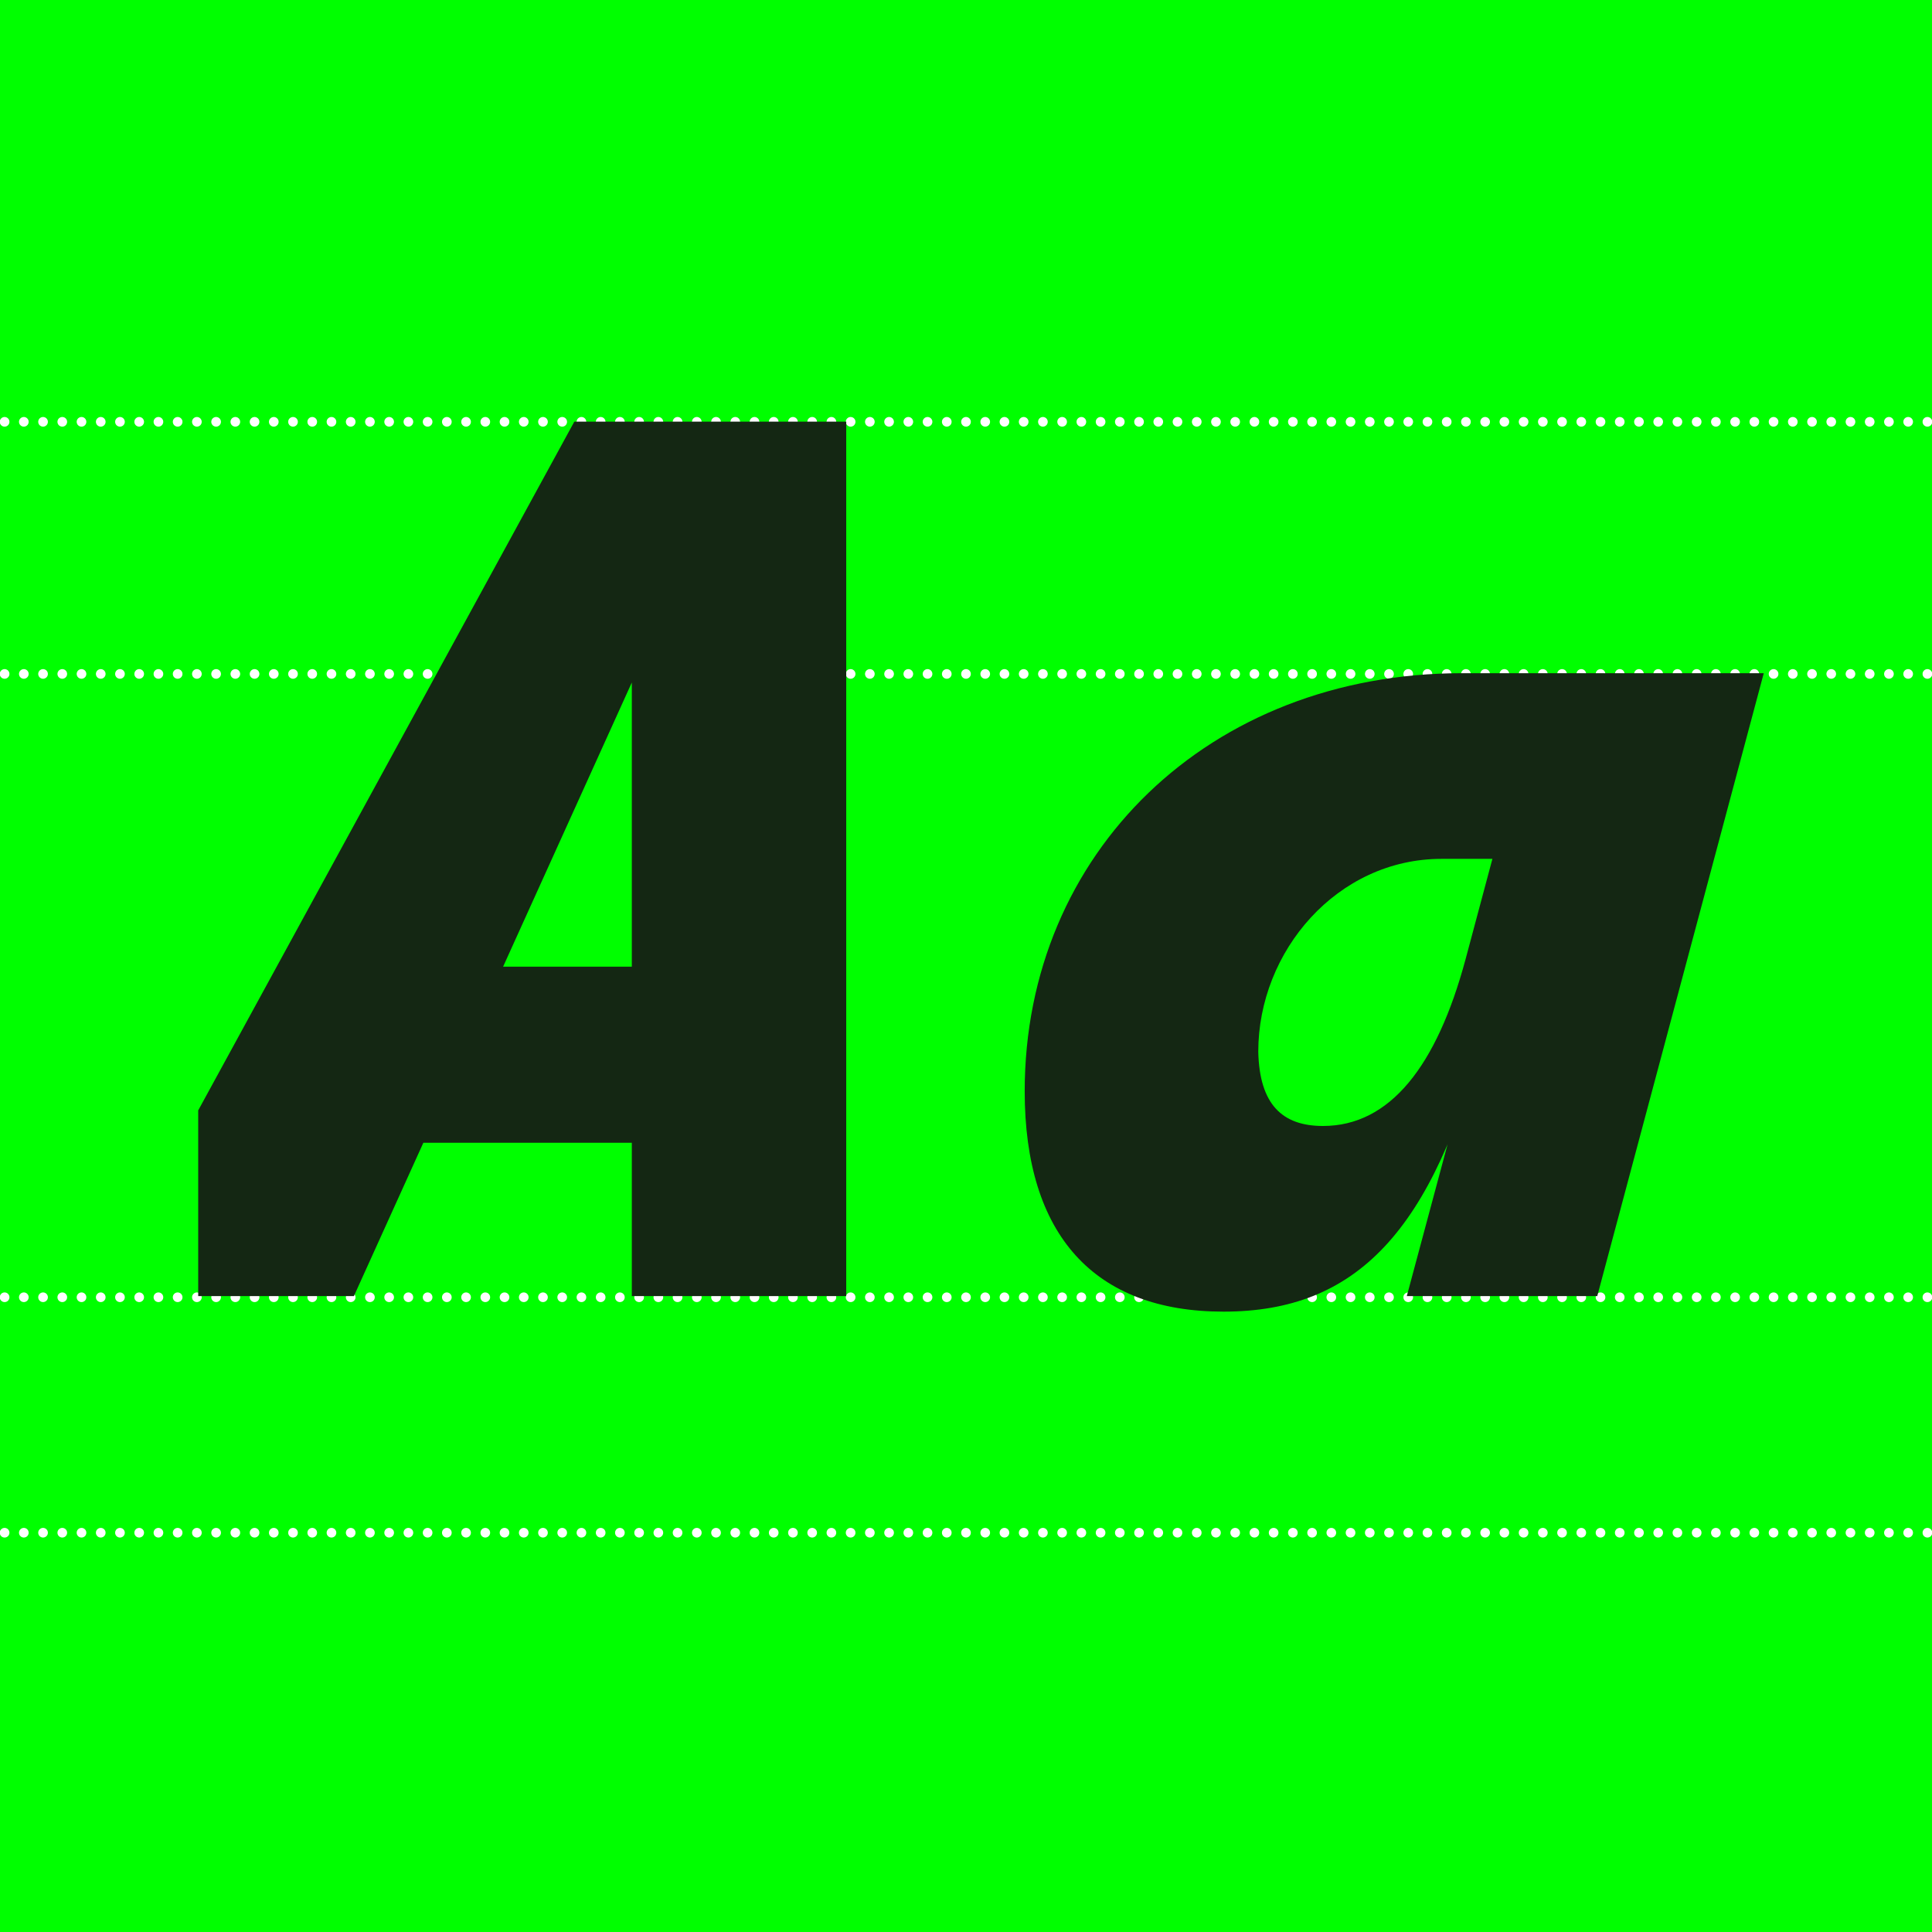
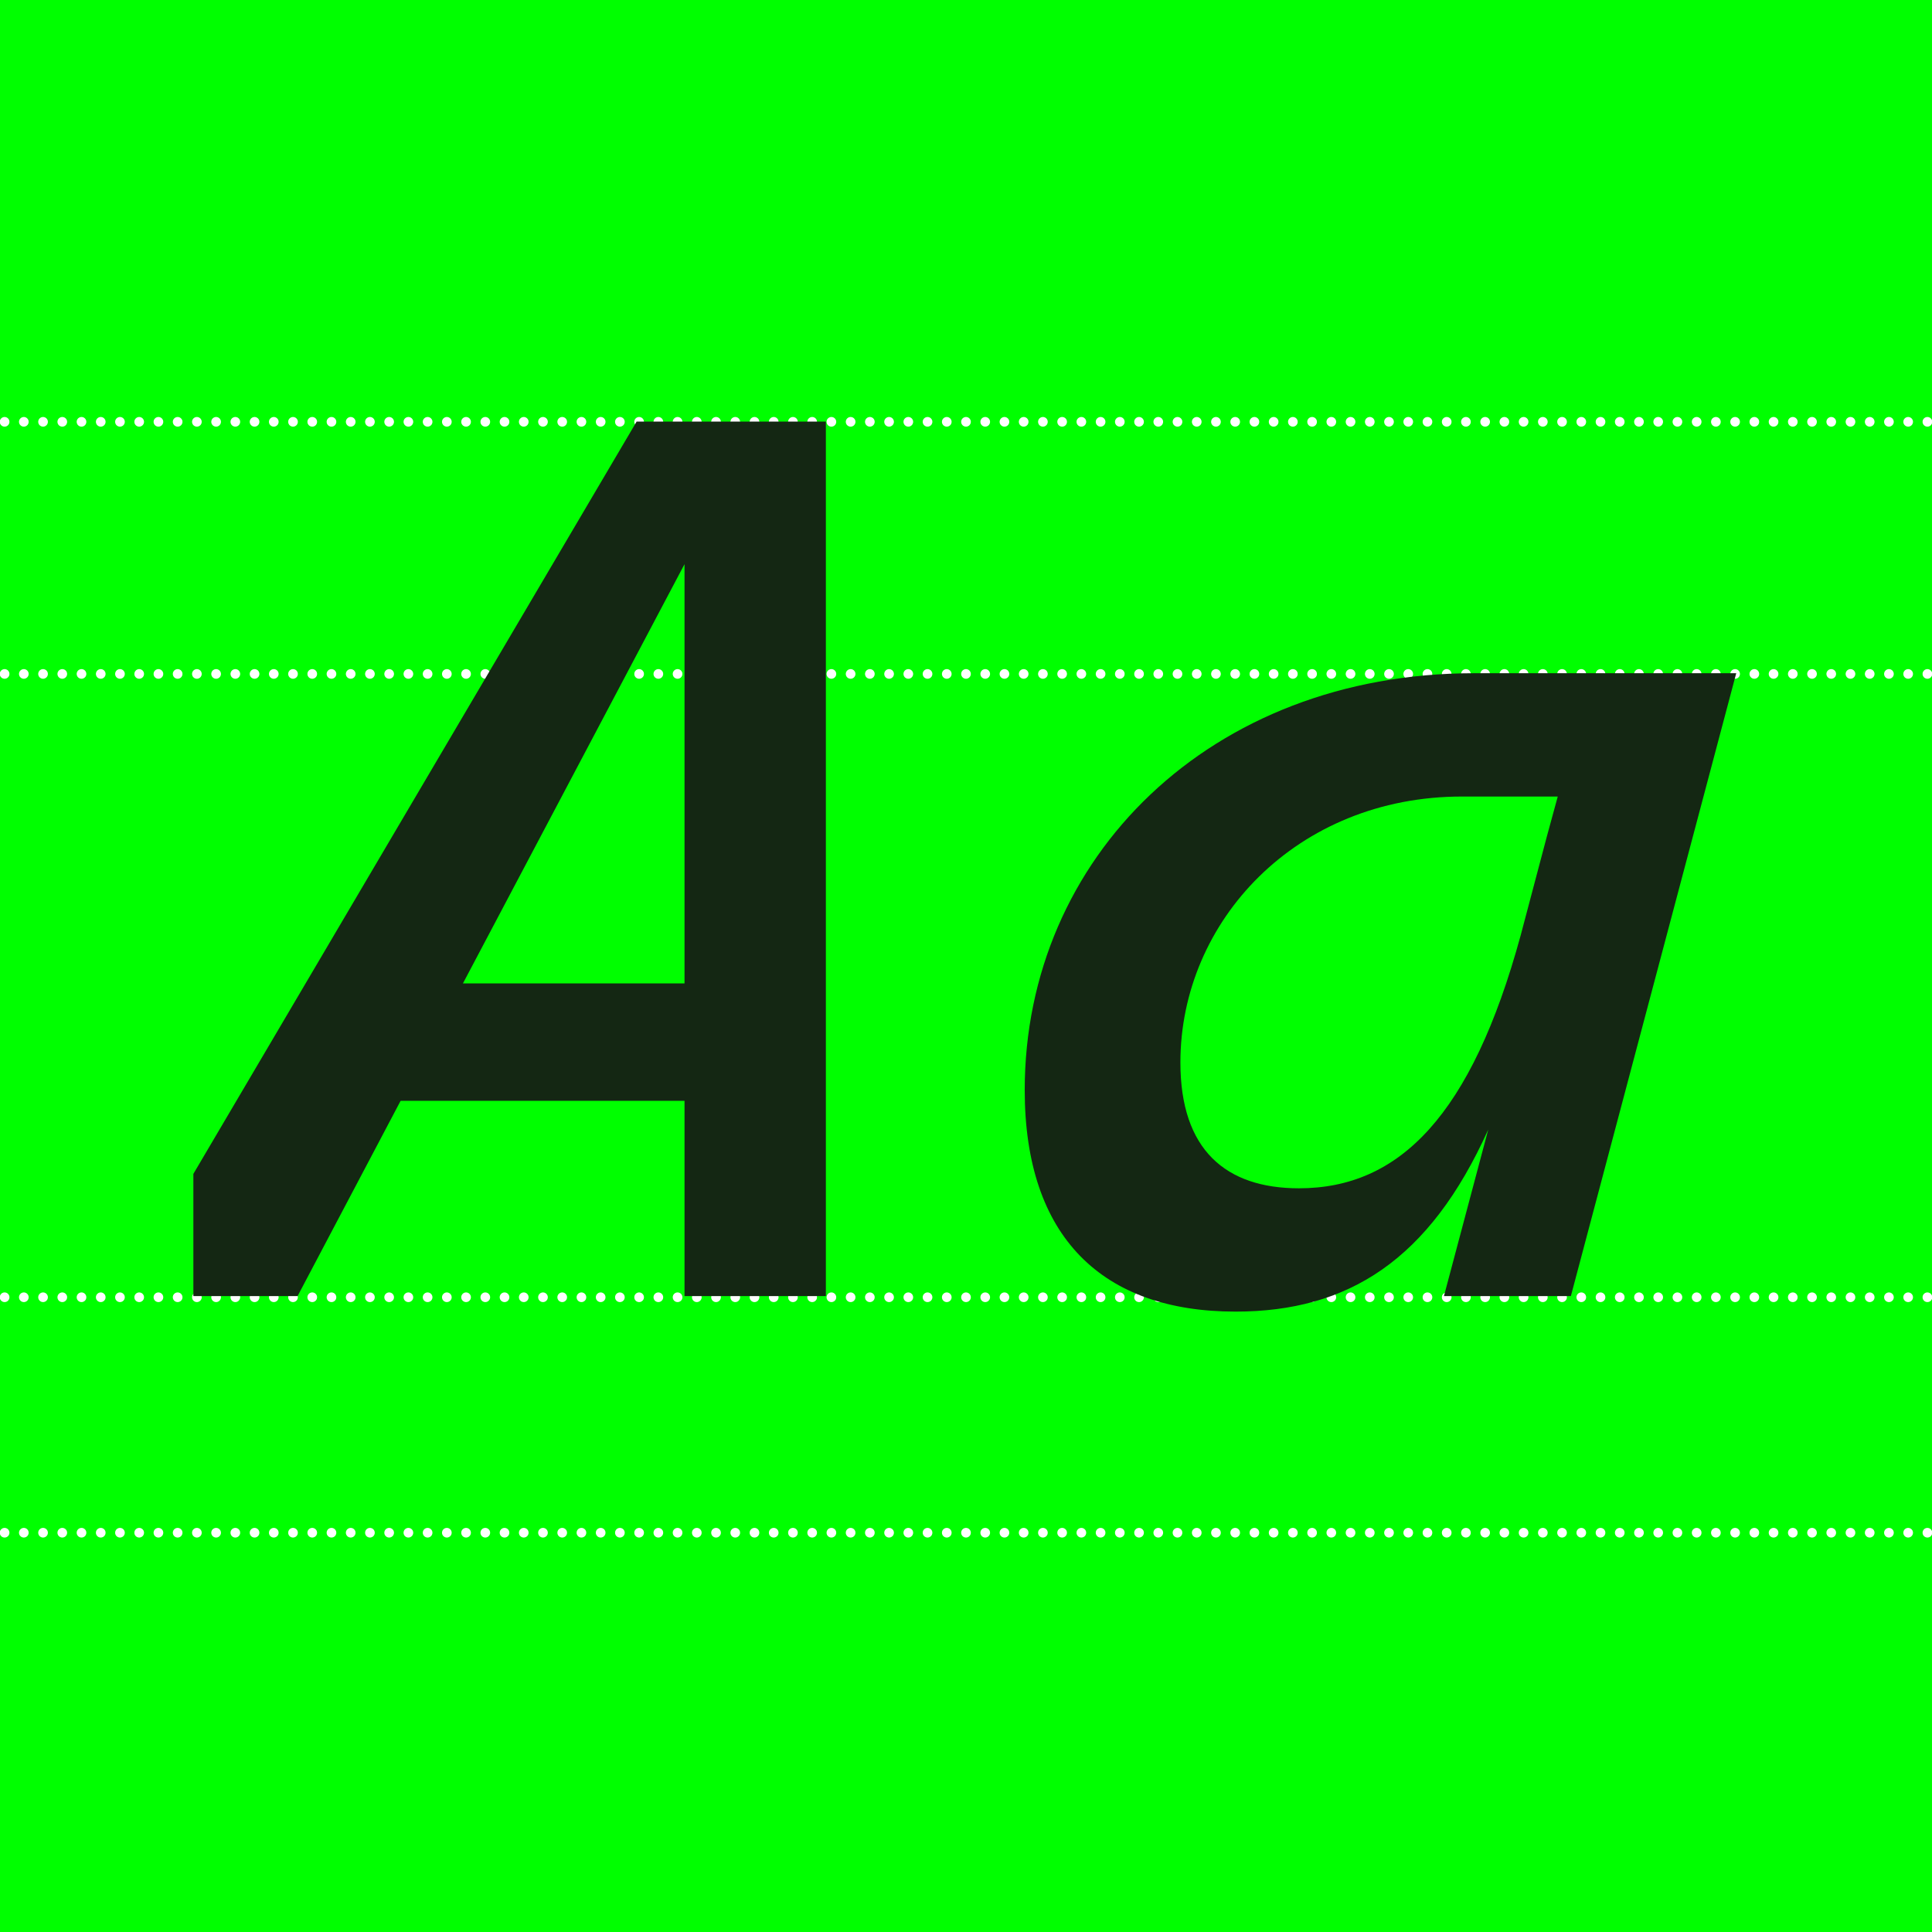
- <svg xmlns="http://www.w3.org/2000/svg" version="1.1" id="svg2" width="400" height="400" viewBox="0 0 400 400">
-   <defs id="defs6" />
-   <g id="g8" transform="matrix(1.333333,0,0,-1.333333,0,400)">
-     <g id="g10" transform="scale(0.1)">
-       <path d="M 0,3000 V 0 H 3000 V 3000 H 0" style="fill:#00ff00;fill-opacity:1;fill-rule:nonzero;stroke:none" id="path12" />
-       <path d="M 37,985.621 H 2977.93" style="fill:none;stroke:#ffffff;stroke-width:15;stroke-linecap:round;stroke-linejoin:round;stroke-miterlimit:4;stroke-dasharray:0, 29.857;stroke-dashoffset:0;stroke-opacity:1" id="path14" />
-       <path d="m 7.145,985.621 v 0 m 2985.715,0 v 0" style="fill:none;stroke:#ffffff;stroke-width:15;stroke-linecap:round;stroke-linejoin:round;stroke-miterlimit:4;stroke-dasharray:none;stroke-opacity:1" id="path16" />
-       <path d="M 37,620 H 2977.93" style="fill:none;stroke:#ffffff;stroke-width:15;stroke-linecap:round;stroke-linejoin:round;stroke-miterlimit:4;stroke-dasharray:0, 29.857;stroke-dashoffset:0;stroke-opacity:1" id="path18" />
-       <path d="m 7.145,620 v 0 M 2992.86,620 v 0" style="fill:none;stroke:#ffffff;stroke-width:15;stroke-linecap:round;stroke-linejoin:round;stroke-miterlimit:4;stroke-dasharray:none;stroke-opacity:1" id="path20" />
-       <path d="M 37,1953.52 H 2977.93" style="fill:none;stroke:#ffffff;stroke-width:15;stroke-linecap:round;stroke-linejoin:round;stroke-miterlimit:4;stroke-dasharray:0, 29.857;stroke-dashoffset:0;stroke-opacity:1" id="path22" />
-       <path d="m 7.145,1953.52 v 0 m 2985.715,0 v 0" style="fill:none;stroke:#ffffff;stroke-width:15;stroke-linecap:round;stroke-linejoin:round;stroke-miterlimit:4;stroke-dasharray:none;stroke-opacity:1" id="path24" />
-       <path d="M 37,2345 H 2977.93" style="fill:none;stroke:#ffffff;stroke-width:15;stroke-linecap:round;stroke-linejoin:round;stroke-miterlimit:4;stroke-dasharray:0, 29.857;stroke-dashoffset:0;stroke-opacity:1" id="path26" />
-       <path d="m 7.145,2345 v 0 m 2985.715,0 v 0" style="fill:none;stroke:#ffffff;stroke-width:15;stroke-linecap:round;stroke-linejoin:round;stroke-miterlimit:4;stroke-dasharray:none;stroke-opacity:1" id="path28" />
-       <path d="M 307.762,987.469 H 549.563 L 1113.14,2231.81 H 981.082 V 987.469 H 1314.02 V 2345.27 H 891.801 L 307.762,1275.77 Z M 560.723,1225.55 H 1180.1 v 273.42 H 560.723 Z M 1899.9,963.289 c 206.46,0 325.5,124.621 405.48,435.241 l 72.54,267.84 -59.52,3.72 -42.78,-159.96 c -44.64,-165.54 -117.18,-258.54 -221.34,-258.54 -63.24,0 -98.58,33.48 -100.44,115.32 0,156.24 122.76,299.46 284.58,299.46 h 251.1 v 288.3 h -219.48 c -392.46,0 -678.9,-279 -678.9,-649.14 0,-223.2 107.88,-342.241 308.76,-342.241 z m 284.58,24.18 h 295.74 l 258.54,967.201 h -344.1 l -171.12,-641.7 h 48.36 l -87.42,-325.501" style="fill:#142713;fill-opacity:1;fill-rule:nonzero;stroke:none" id="path30" />
-     </g>
+ <svg xmlns="http://www.w3.org/2000/svg" version="1.1" id="svg1" width="400" height="400" viewBox="0 0 400 400">
+   <defs id="defs1" />
+   <g id="g1">
+     <path id="path1" d="M 0,3000 V 0 H 3000 V 3000 H 0" style="fill:#00ff00;fill-opacity:1;fill-rule:nonzero;stroke:none" transform="matrix(0.1333333,0,0,-0.1333333,0,400)" />
+     <path id="path2" d="M 37,985.621 H 2977.93" style="fill:none;stroke:#ffffff;stroke-width:15;stroke-linecap:round;stroke-linejoin:round;stroke-miterlimit:4;stroke-dasharray:0, 29.857;stroke-dashoffset:0;stroke-opacity:1" transform="matrix(0.1333333,0,0,-0.1333333,0,400)" />
+     <path id="path3" d="m 7.145,985.621 v 0 m 2985.715,0 v 0" style="fill:none;stroke:#ffffff;stroke-width:15;stroke-linecap:round;stroke-linejoin:round;stroke-miterlimit:4;stroke-dasharray:none;stroke-opacity:1" transform="matrix(0.1333333,0,0,-0.1333333,0,400)" />
+     <path id="path4" d="M 37,620 H 2977.93" style="fill:none;stroke:#ffffff;stroke-width:15;stroke-linecap:round;stroke-linejoin:round;stroke-miterlimit:4;stroke-dasharray:0, 29.857;stroke-dashoffset:0;stroke-opacity:1" transform="matrix(0.1333333,0,0,-0.1333333,0,400)" />
+     <path id="path5" d="m 7.145,620 v 0 M 2992.86,620 v 0" style="fill:none;stroke:#ffffff;stroke-width:15;stroke-linecap:round;stroke-linejoin:round;stroke-miterlimit:4;stroke-dasharray:none;stroke-opacity:1" transform="matrix(0.1333333,0,0,-0.1333333,0,400)" />
+     <path id="path6" d="M 37,1953.52 H 2977.93" style="fill:none;stroke:#ffffff;stroke-width:15;stroke-linecap:round;stroke-linejoin:round;stroke-miterlimit:4;stroke-dasharray:0, 29.857;stroke-dashoffset:0;stroke-opacity:1" transform="matrix(0.1333333,0,0,-0.1333333,0,400)" />
+     <path id="path7" d="m 7.145,1953.52 v 0 m 2985.715,0 v 0" style="fill:none;stroke:#ffffff;stroke-width:15;stroke-linecap:round;stroke-linejoin:round;stroke-miterlimit:4;stroke-dasharray:none;stroke-opacity:1" transform="matrix(0.1333333,0,0,-0.1333333,0,400)" />
+     <path id="path8" d="M 37,2345 H 2977.93" style="fill:none;stroke:#ffffff;stroke-width:15;stroke-linecap:round;stroke-linejoin:round;stroke-miterlimit:4;stroke-dasharray:0, 29.857;stroke-dashoffset:0;stroke-opacity:1" transform="matrix(0.1333333,0,0,-0.1333333,0,400)" />
+     <path id="path9" d="m 7.145,2345 v 0 m 2985.715,0 v 0" style="fill:none;stroke:#ffffff;stroke-width:15;stroke-linecap:round;stroke-linejoin:round;stroke-miterlimit:4;stroke-dasharray:none;stroke-opacity:1" transform="matrix(0.1333333,0,0,-0.1333333,0,400)" />
+     <path id="path10" d="M 5.202,-0.001 H 21.386 L 37.382,-30.318 H 81.468 V -0.001 H 103.417 V -135.786 H 74.026 L 5.202,-18.974 Z M 47.062,-48.552 81.468,-113.65 v 65.098 z M 167.023,2.413 c 17.484,0 30.129,-7.992 39.246,-28.266 l -6.879,25.852 h 19.711 L 244.777,-96.716 h -40.734 c -40.922,0 -69.75,28.641 -69.75,64.723 0,22.875 12.082,34.406 32.73,34.406 z m 9.855,-19.148 c -11.344,0 -18.41,-5.953 -18.41,-19.535 0,-21.949 18.047,-41.297 43.711,-41.297 h 14.883 l -1.676,6.141 -4.09,15.445 c -7.629,27.891 -18.785,39.246 -34.418,39.246 z m 0,0" style="fill:#142713;fill-opacity:1;fill-rule:nonzero;stroke:none" aria-label="Aa" transform="matrix(1.333333,0,0,1.333333,33.09893,268.3375)" />
  </g>
</svg>
